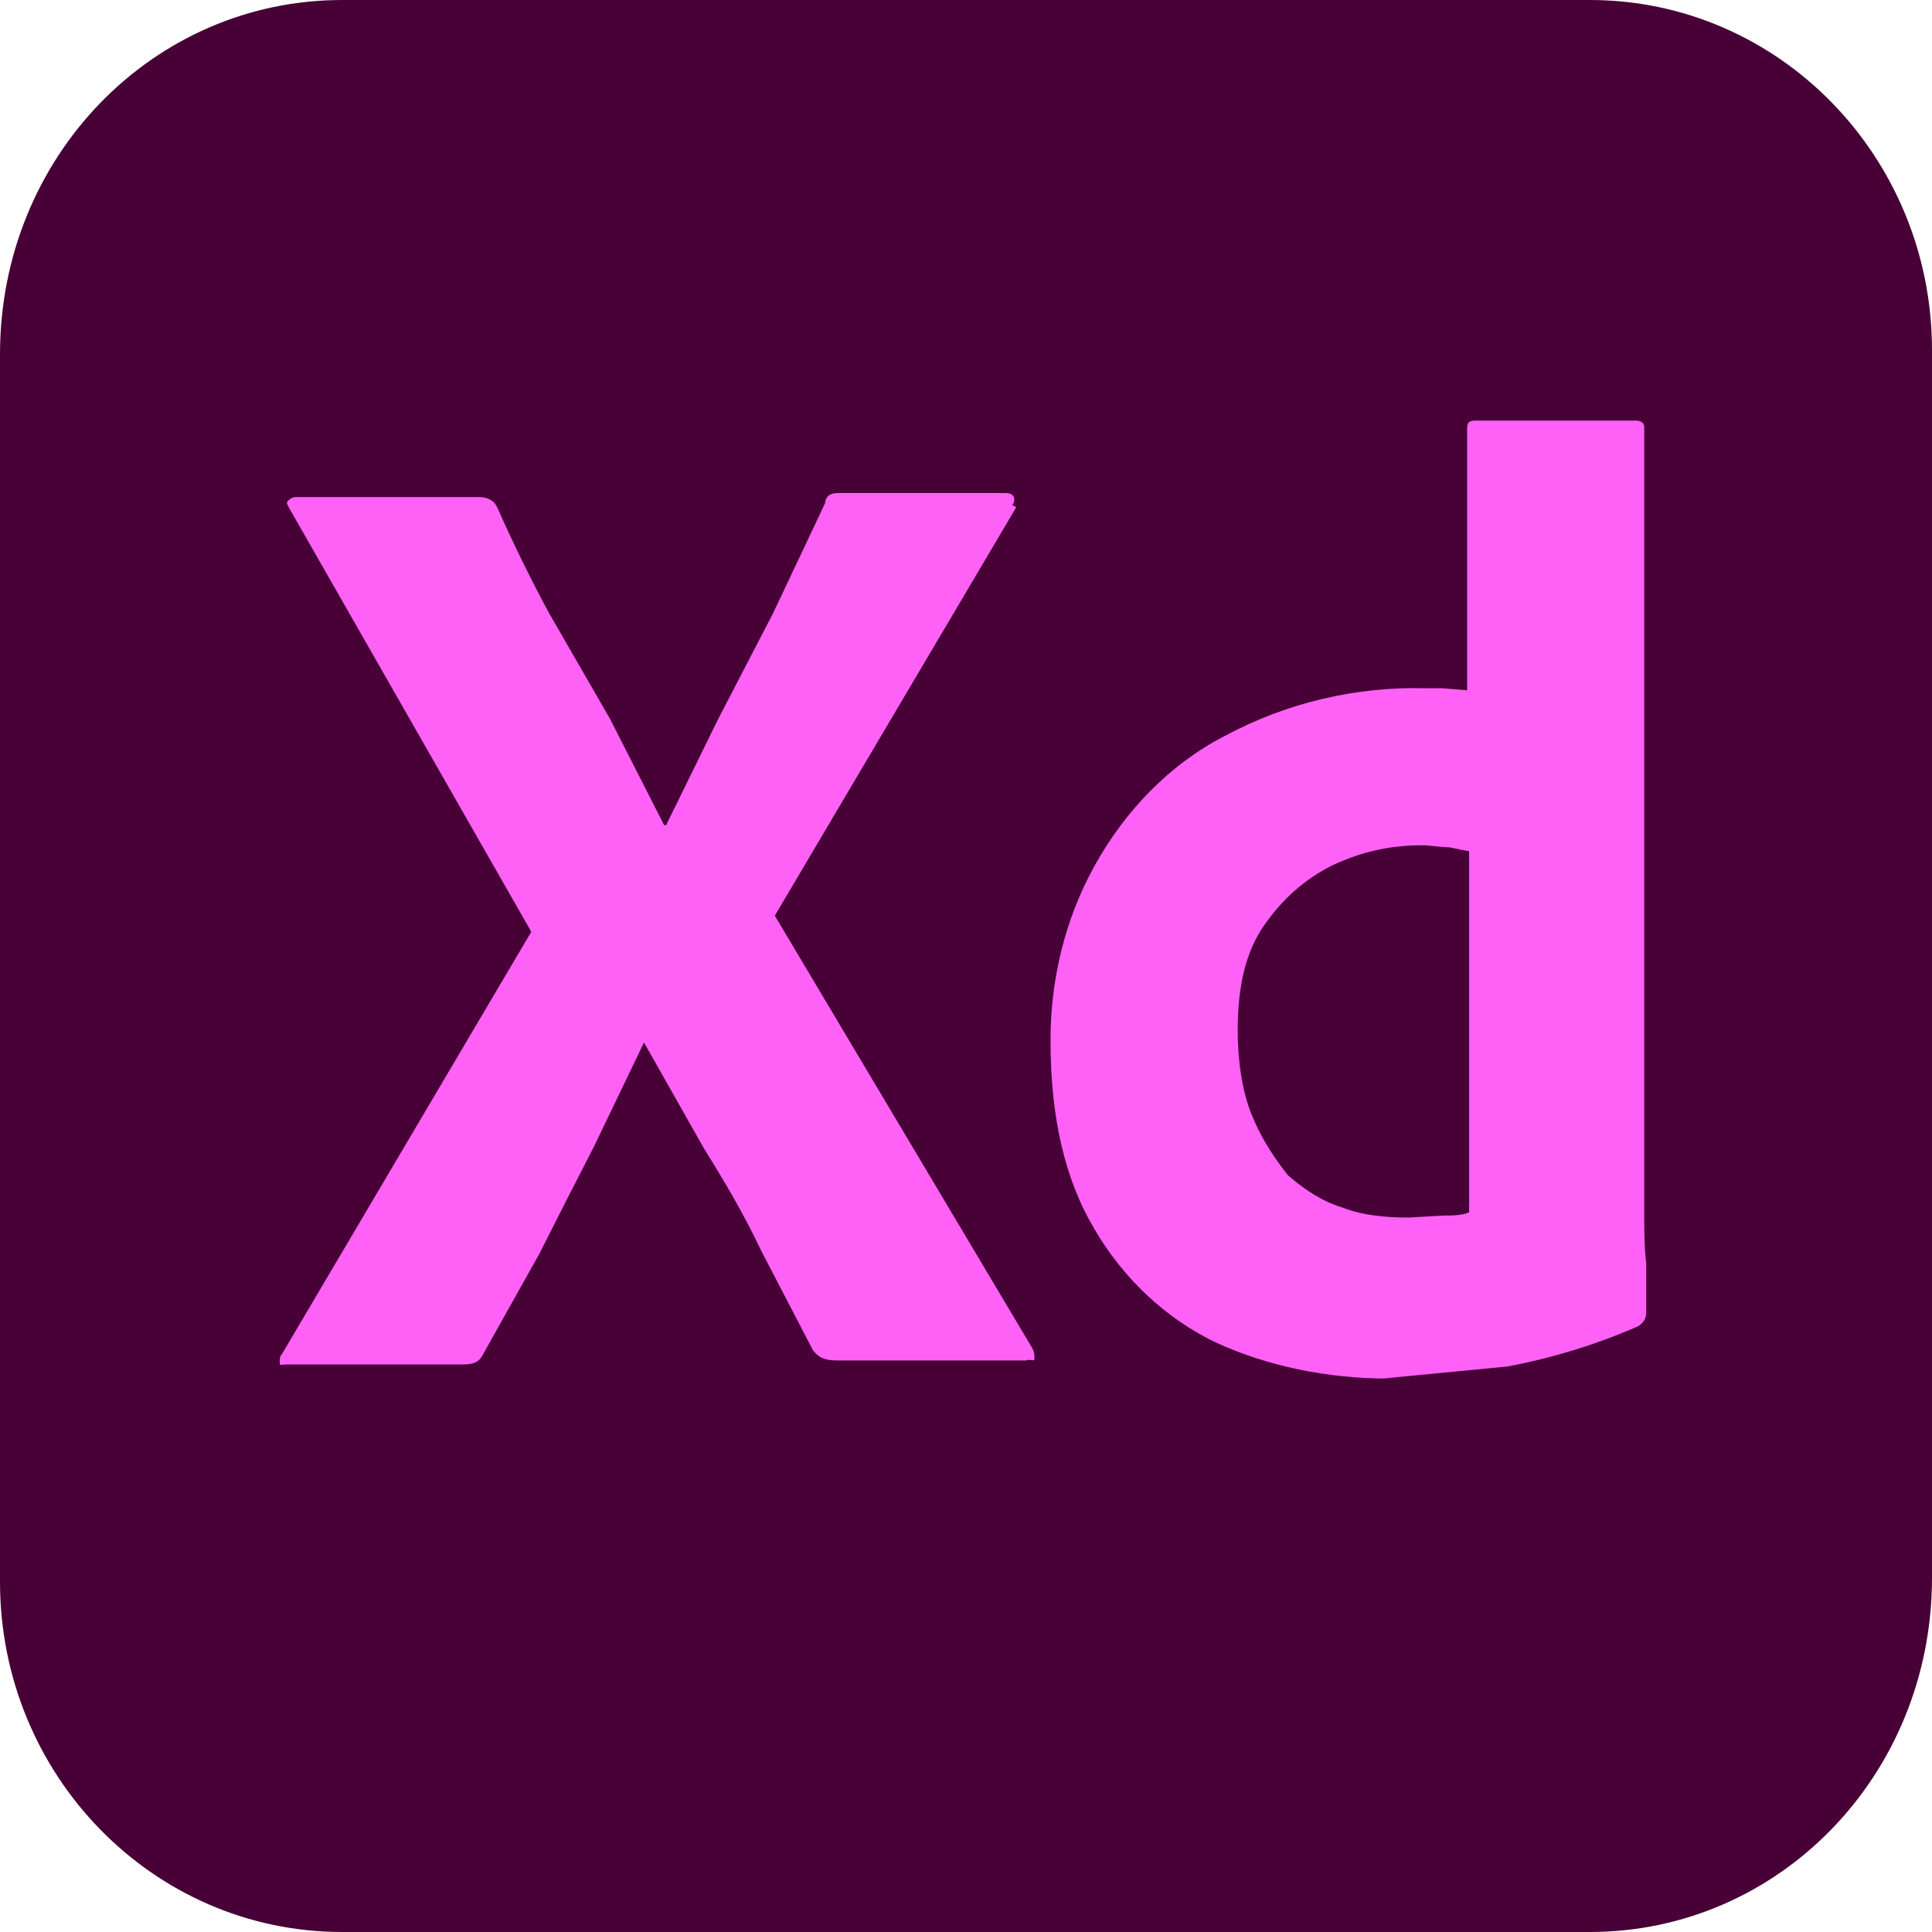
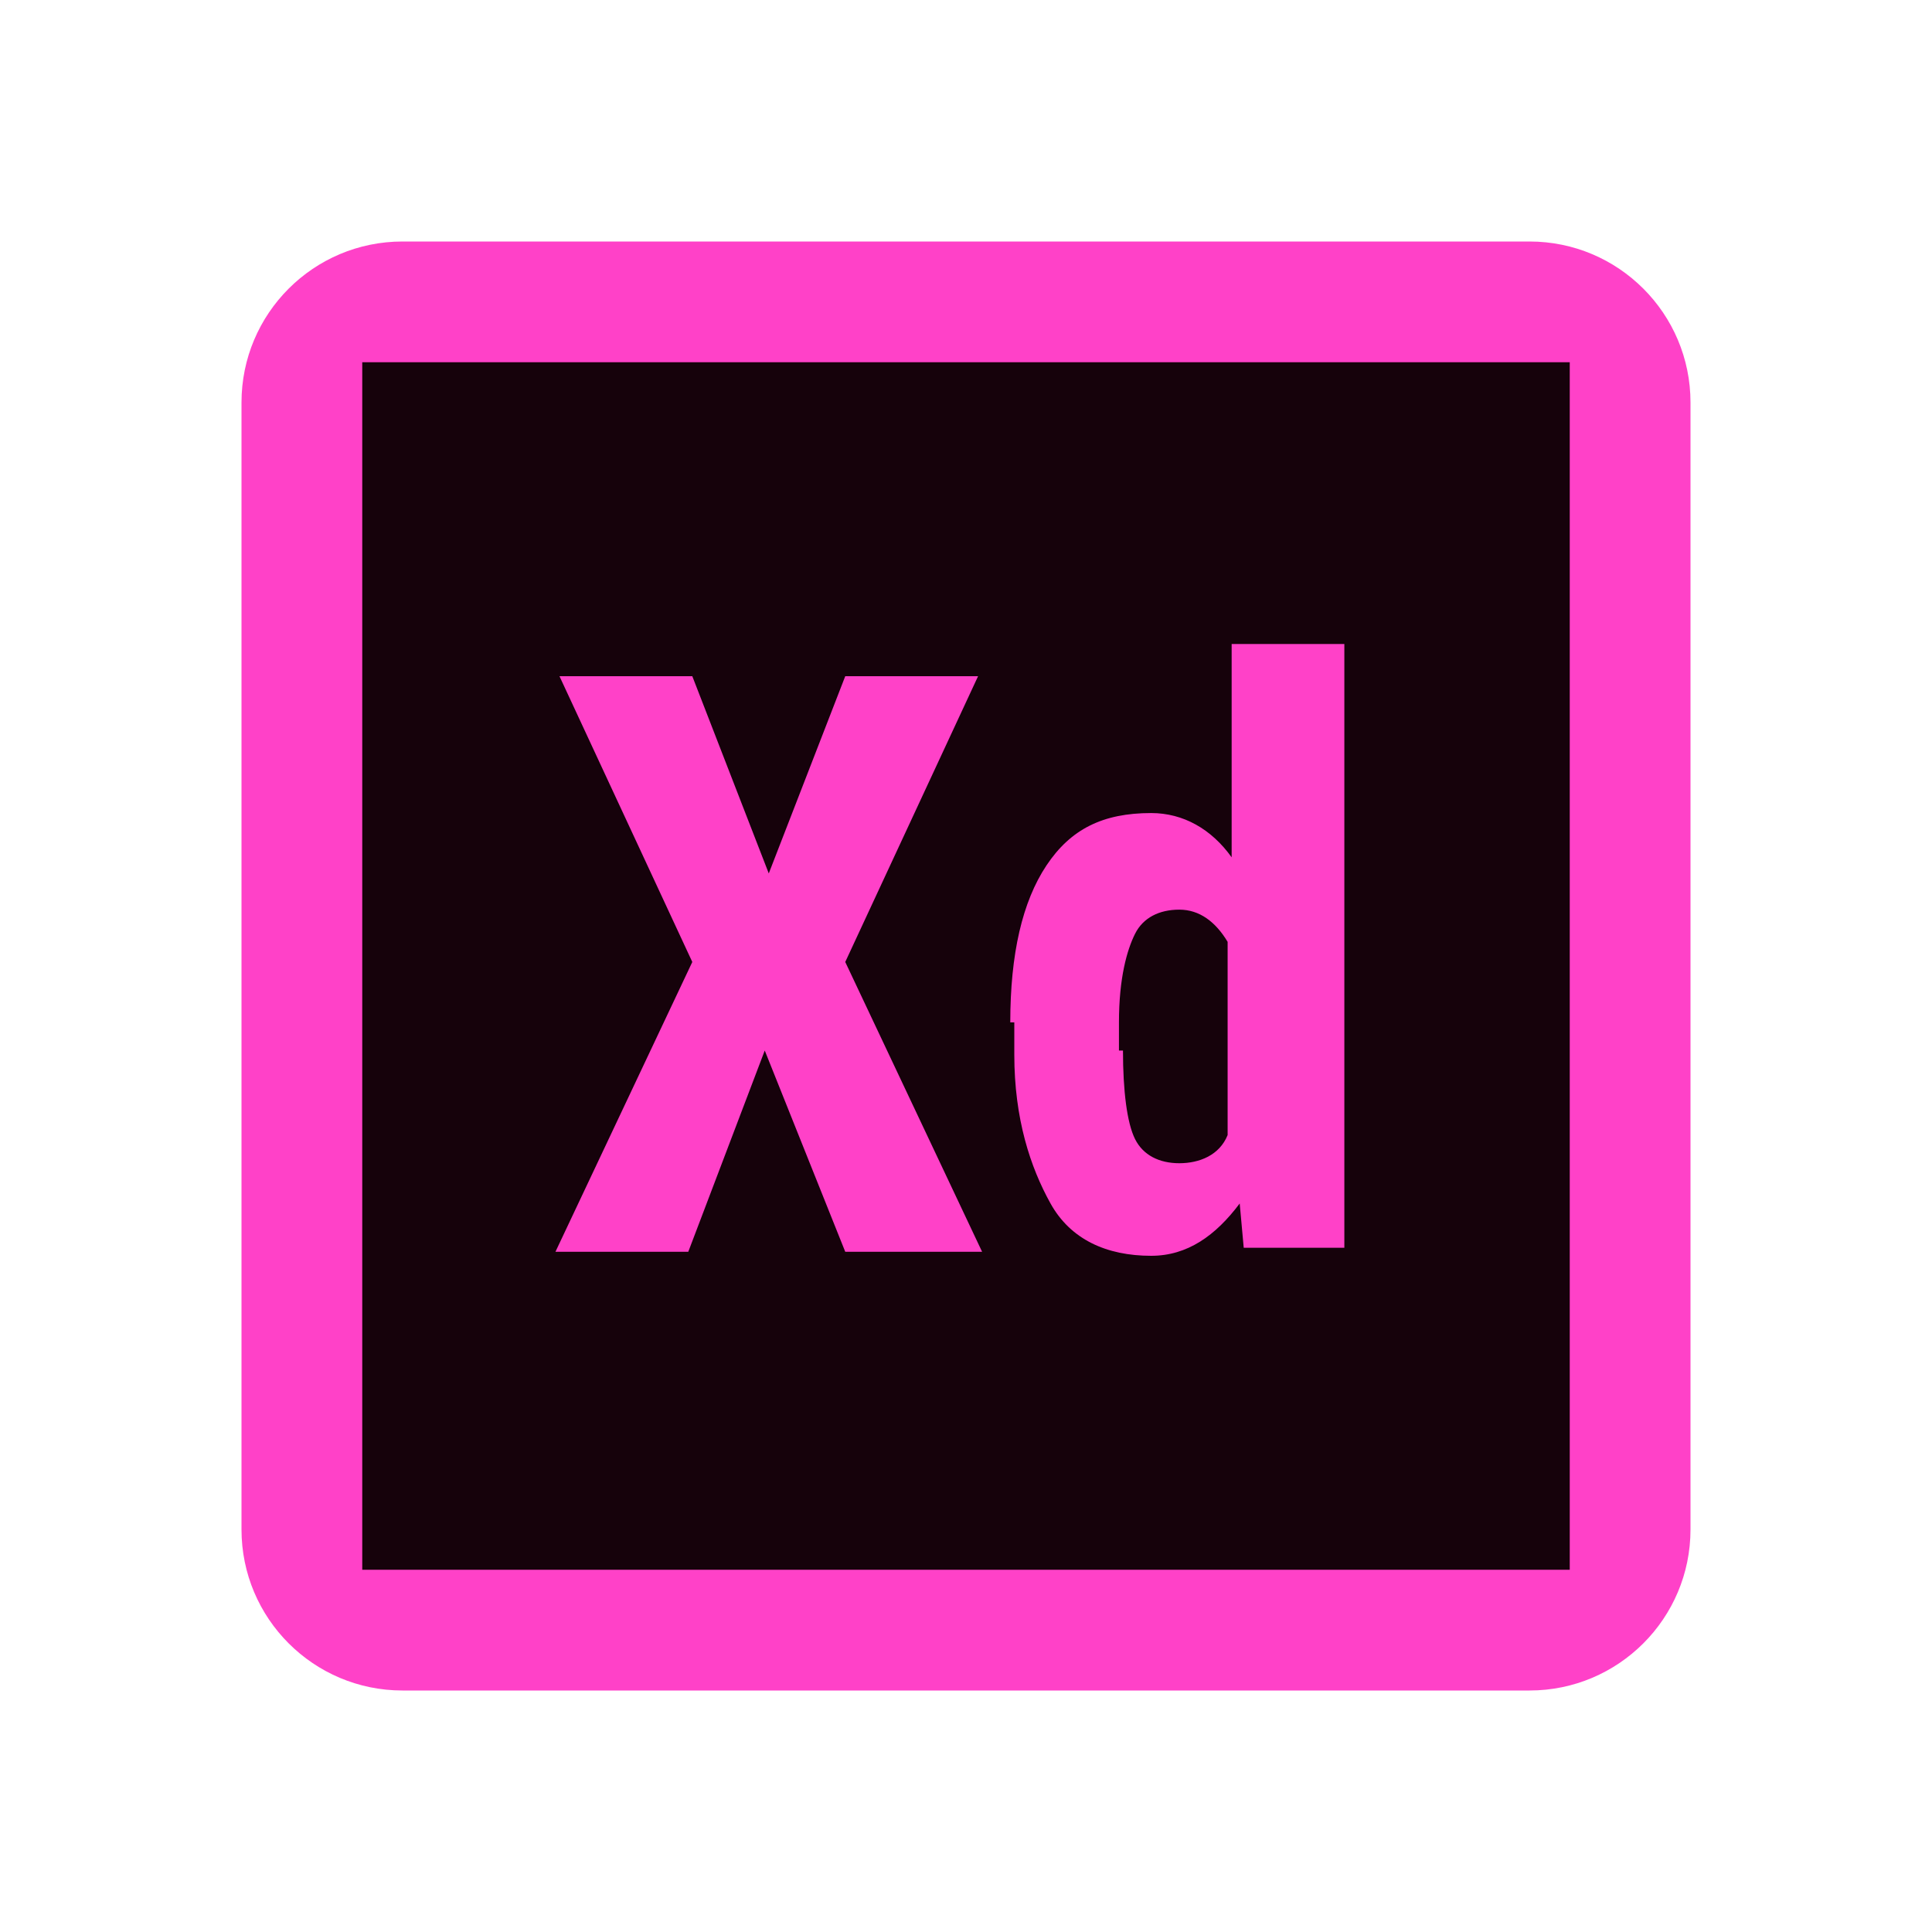
- <svg xmlns="http://www.w3.org/2000/svg" width="96" height="96">
-   <path d="M17 0h62c9.4 0 17 7.8 17 17.4v61C96 88.2 88.4 96 79 96H17C7.6 96 0 88.2 0 78.6v-61C0 7.8 7.6 0 17 0zm0 0" fill="rgb(27.843%,0.392%,21.569%)" />
-   <path d="M50.5 25.2l-12 20.3L51.3 67c.1.2.1.3.1.5s-.2 0-.4.1h-9.2c-.6 0-1 0-1.4-.5l-2.6-5c-.8-1.7-1.8-3.4-2.8-5l-3-5.3H32L29.5 57a577 577 0 0 0-2.7 5.3l-2.8 5c-.2.4-.5.5-1 .5h-8.8c-.2 0-.3.1-.3-.1s0-.3.1-.4l12.4-21-12-21c-.1-.2-.2-.3-.1-.4s.2-.2.4-.2h9c.2 0 .4 0 .6.1s.3.2.4.4a78 78 0 0 0 2.6 5.3l3 5.2L33 41h.1l2.6-5.3 2.7-5.2L41 25c0-.2.1-.3.2-.4.2-.1.3-.1.5-.1H50c.2 0 .4.1.4.3 0 0 0 .2-.1.3zM69 68.5c-3 0-6-.6-8.6-1.8-2.5-1.2-4.6-3.2-6-5.6-1.5-2.5-2.2-5.6-2.2-9.4 0-3 .7-6 2.2-8.7s3.7-5 6.4-6.4a20 20 0 0 1 10.1-2.4h.8l1.2.1v-13c0-.3.1-.4.4-.4h8c.2 0 .4.1.4.3v.1 39c0 .7 0 1.6.1 2.5v2.4c0 .3-.1.5-.4.7a30 30 0 0 1-6.5 2l-6.2.6zm4-8.2v-18l-1-.2c-.4 0-1-.1-1.3-.1-1.6 0-3 .3-4.5 1-1.4.7-2.5 1.7-3.4 3s-1.3 3-1.3 5.2c0 1.4.2 3 .7 4.2.4 1 1 2 1.8 3 .8.7 1.7 1.3 2.7 1.6 1 .4 2.2.5 3.3.5l1.7-.1c.5 0 1 0 1.4-.2zm0 0" fill="rgb(100%,38.039%,96.471%)" />
+ <svg xmlns="http://www.w3.org/2000/svg" viewBox="0 0 48 48" width="96" height="96">
+   <path fill="#ff41c8" d="M6 10a4 4 0 0 1 4-4h28a4 4 0 0 1 4 4v28a4 4 0 0 1-4 4H10a4 4 0 0 1-4-4V10z" />
+   <path fill="#16020b" d="M9 9v30h30V9H9zm10.1 12.7l1.9-4.9h3.3L21 23.9l3.4 7.2H21l-2-5-1.9 5h-3.3l3.4-7.2-3.3-7.1h3.3l1.9 4.9zm6 3.7c0-1.7.3-3 .9-3.9s1.4-1.3 2.6-1.3c.8 0 1.5.4 2 1.1V16h2.8v15h-2.5l-.1-1.1c-.6.8-1.3 1.3-2.2 1.3-1.1 0-2-.4-2.5-1.3s-.9-2.1-.9-3.7v-.8zm2.8.7c0 1 .1 1.8.3 2.2s.6.6 1.1.6c.5 0 1-.2 1.2-.7v-4.8c-.3-.5-.7-.8-1.2-.8-.5 0-.9.2-1.1.6s-.4 1.1-.4 2.2v.7z" />
</svg>
